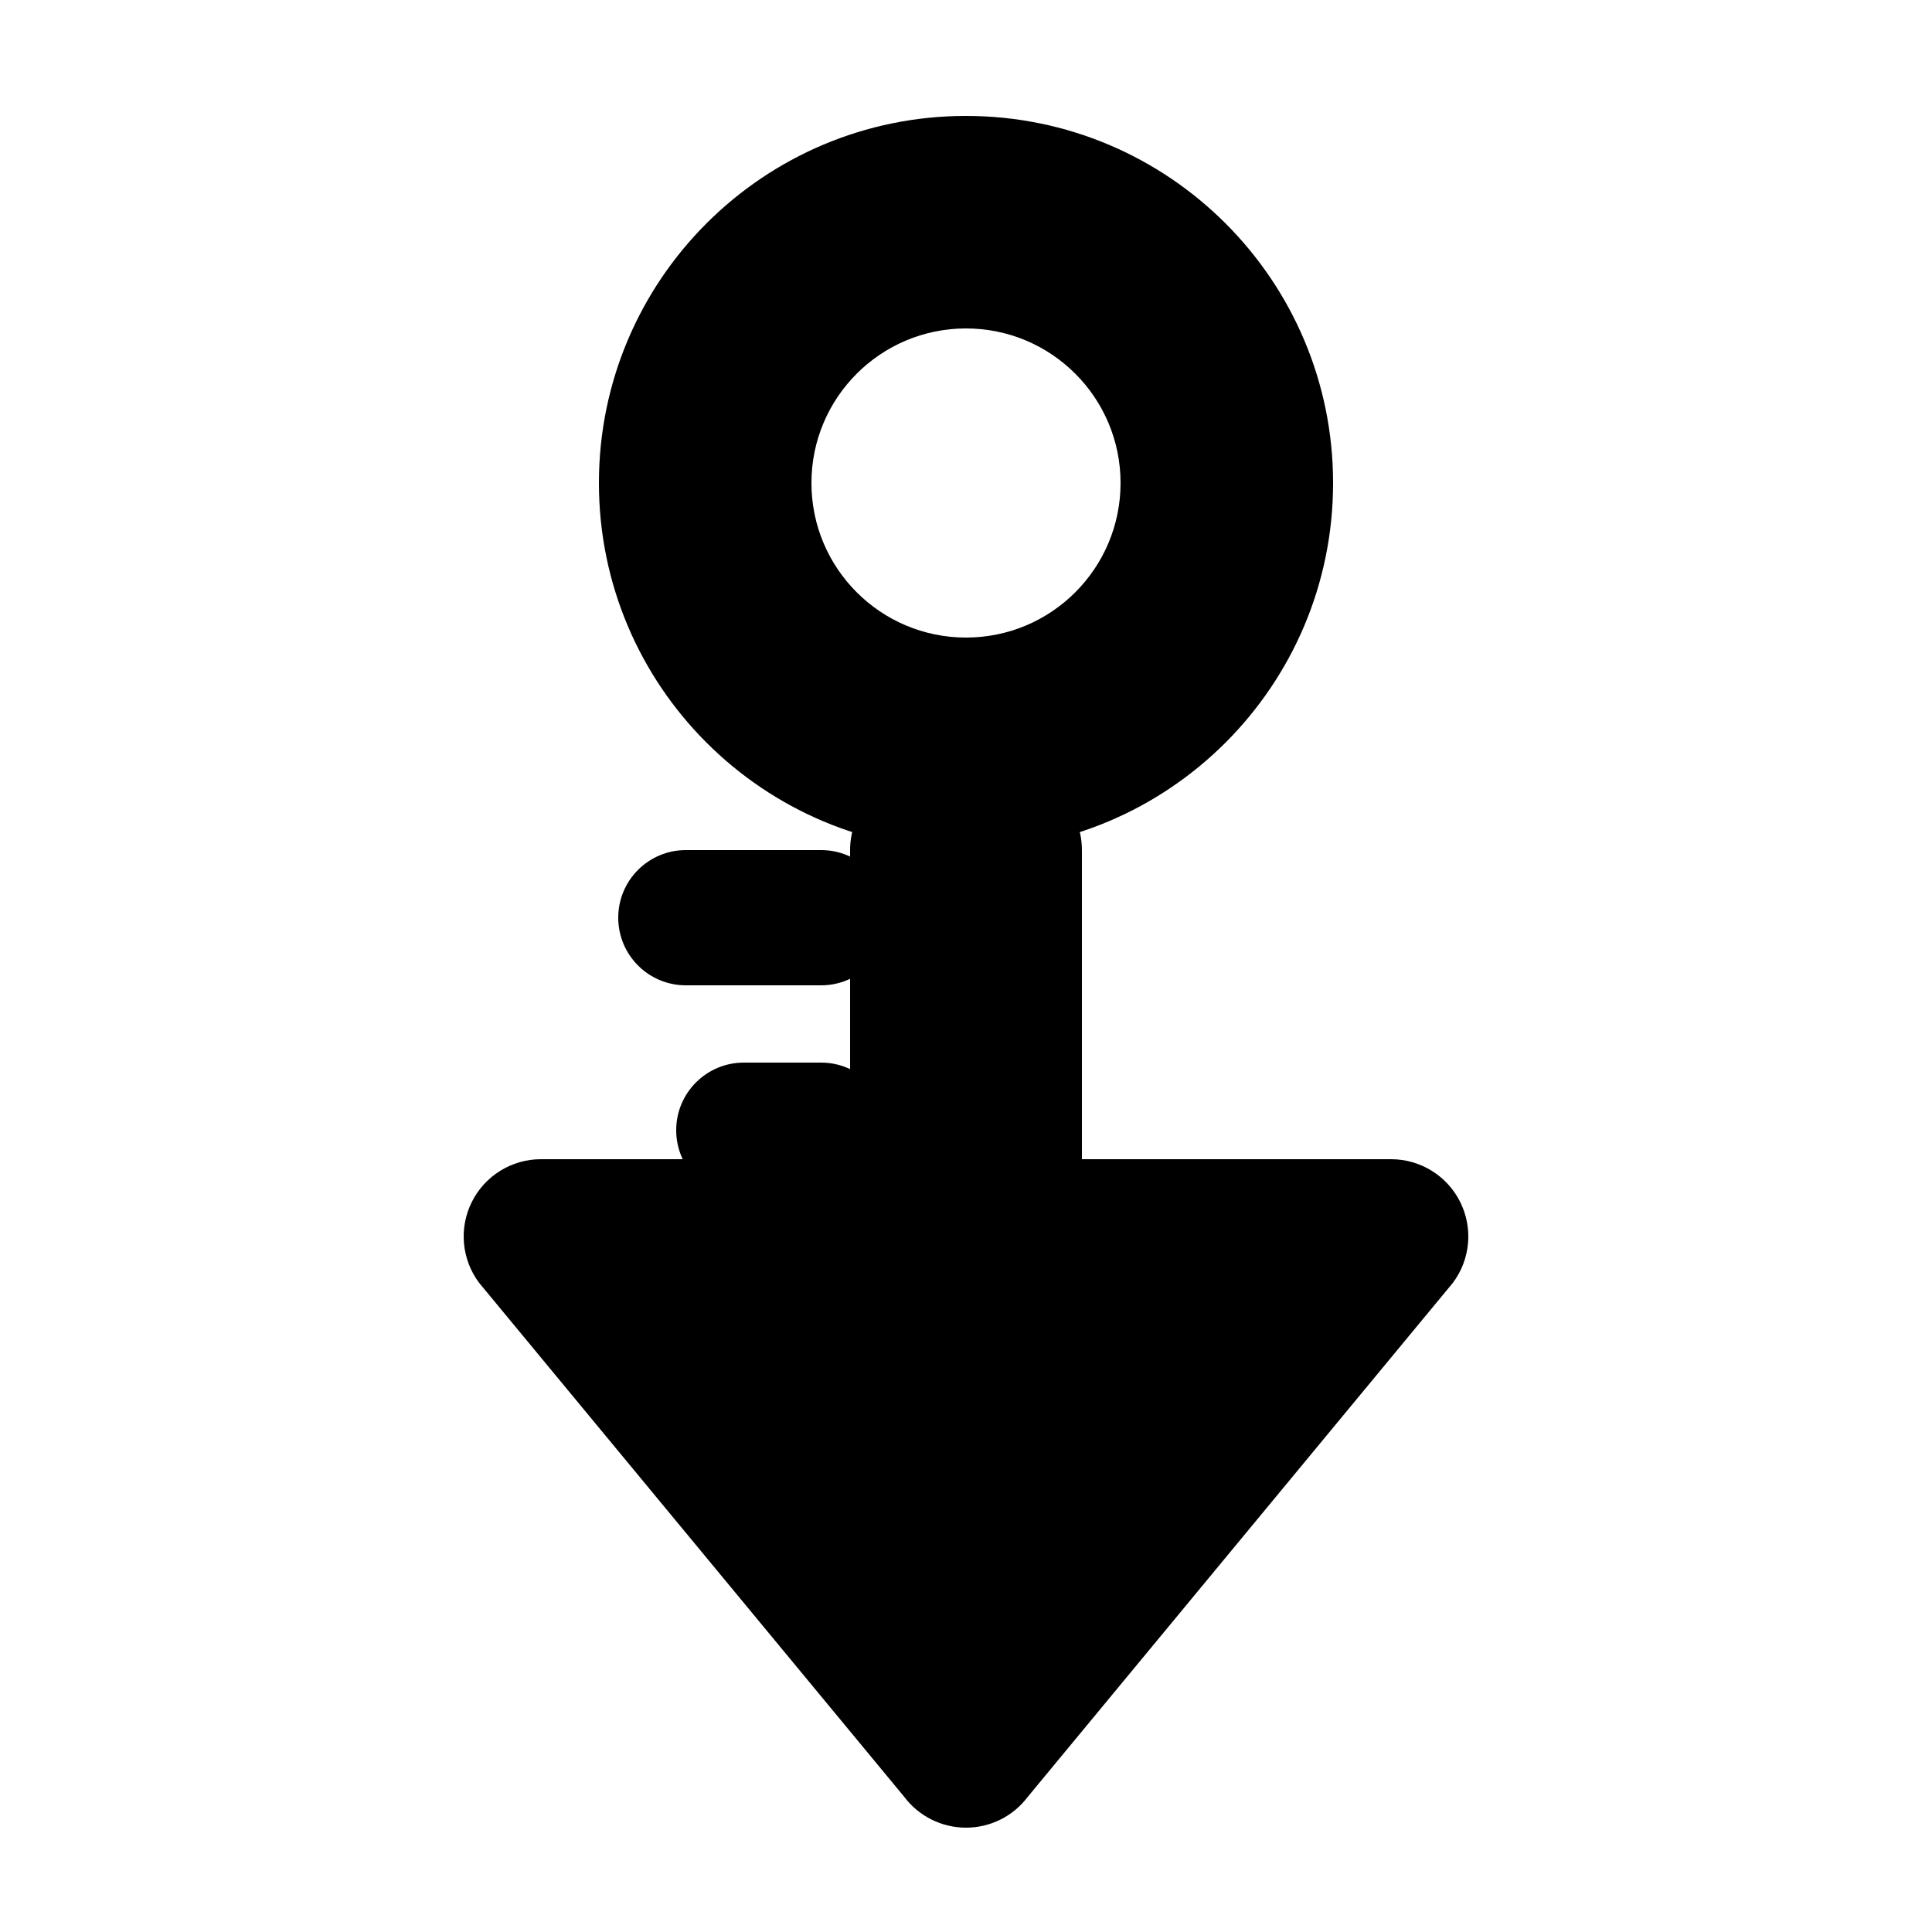
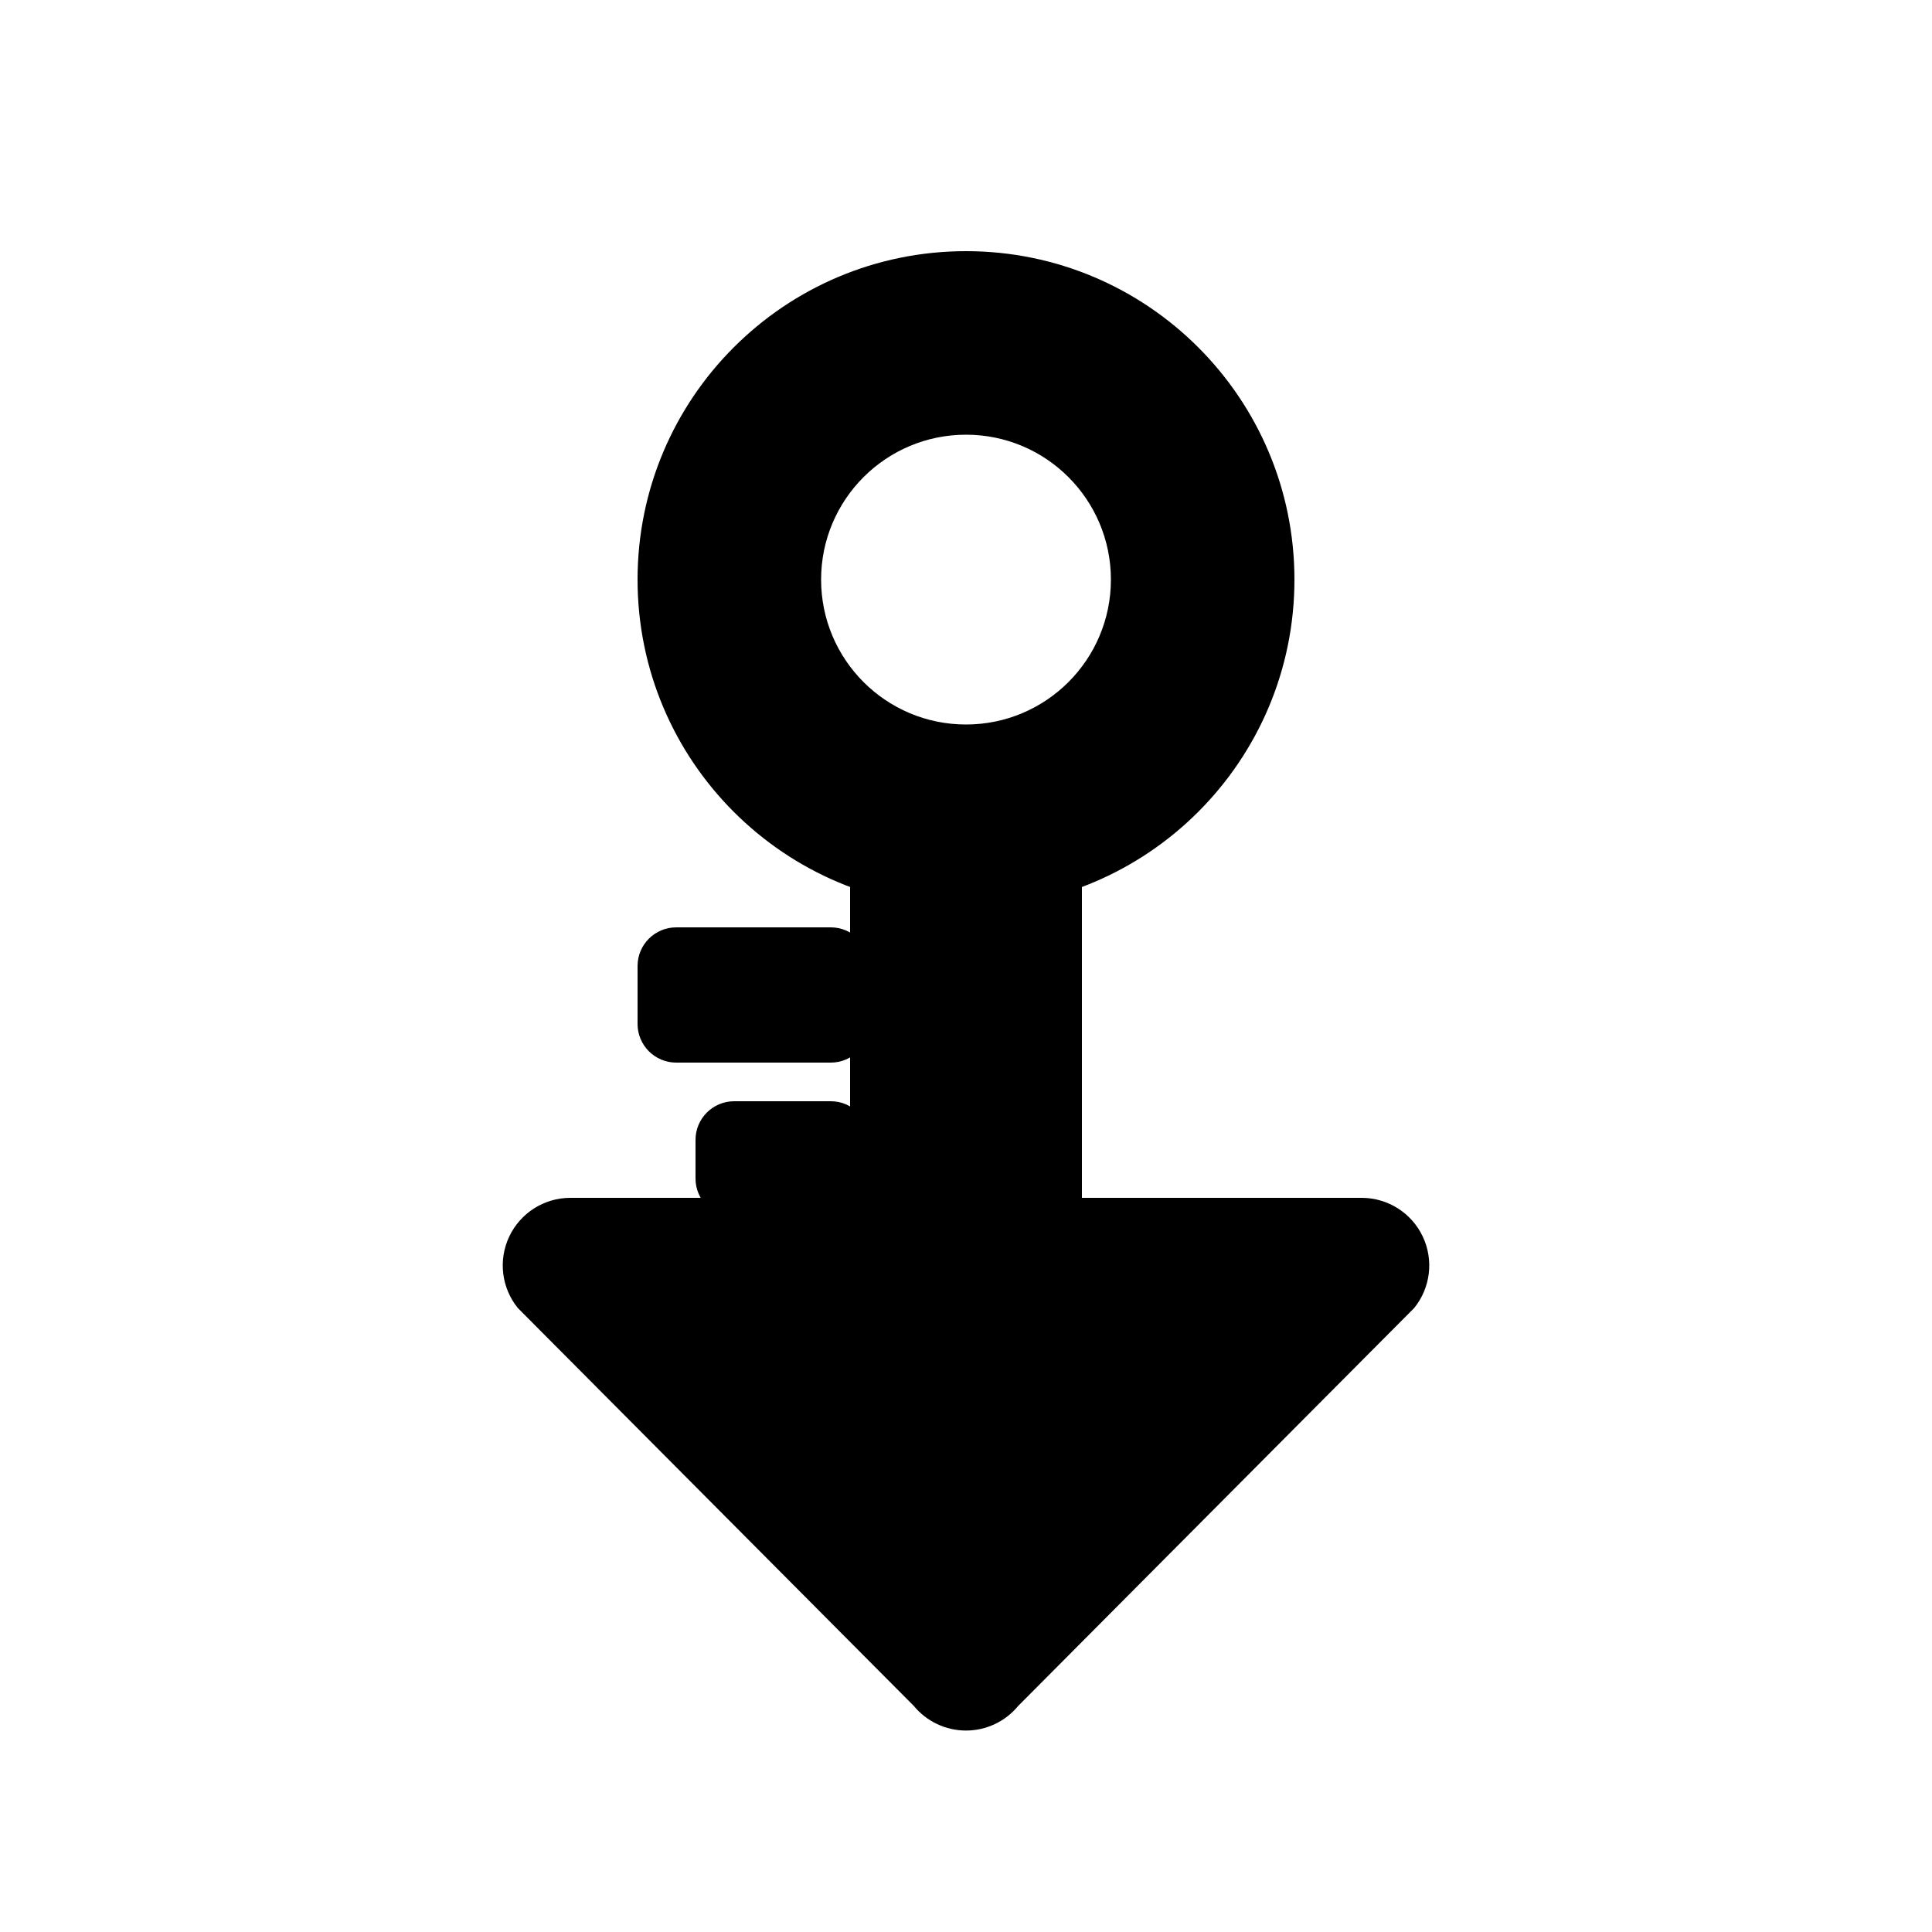
- <svg xmlns="http://www.w3.org/2000/svg" viewBox="0 0 100 100" fill="currentColor" fill-rule="evenodd">
-   <path d="M50 6a19 19 0 1 1 0 38 19 19 0 0 1 0-38Zm0 11a8 8 0 1 0 0 16 8 8 0 0 0 0-16Z" />
-   <rect x="44" y="40" width="12" height="24" rx="4" />
-   <rect x="32" y="44" width="14" height="7" rx="3.5" />
-   <rect x="35" y="55" width="11" height="7" rx="3.5" />
-   <path d="M28 60h44a4 4 0 0 1 3.2 6.4L53.2 93a4 4 0 0 1-6.4 0L24.8 66.4A4 4 0 0 1 28 60Z" />
+ <svg xmlns="http://www.w3.org/2000/svg" viewBox="0 0 100 100">
+   <path fill-rule="evenodd" d="M50 13a17 17 0 1 1 0 34 17 17 0 0 1 0-34Zm0 9.5a7.5 7.5 0 1 0 0 15 7.5 7.5 0 0 0 0-15Z" />
+   <rect x="44" y="44" width="12" height="20" />
+   <rect x="33" y="48" width="12" height="7" rx="2" />
+   <rect x="36" y="57" width="9" height="6" rx="2" />
+   <path d="M29.5 62h41a3.5 3.5 0 0 1 2.7 5.7L52.7 88.3a3.5 3.5 0 0 1-5.4 0L26.8 67.7a3.5 3.5 0 0 1 2.7-5.7Z" />
</svg>
